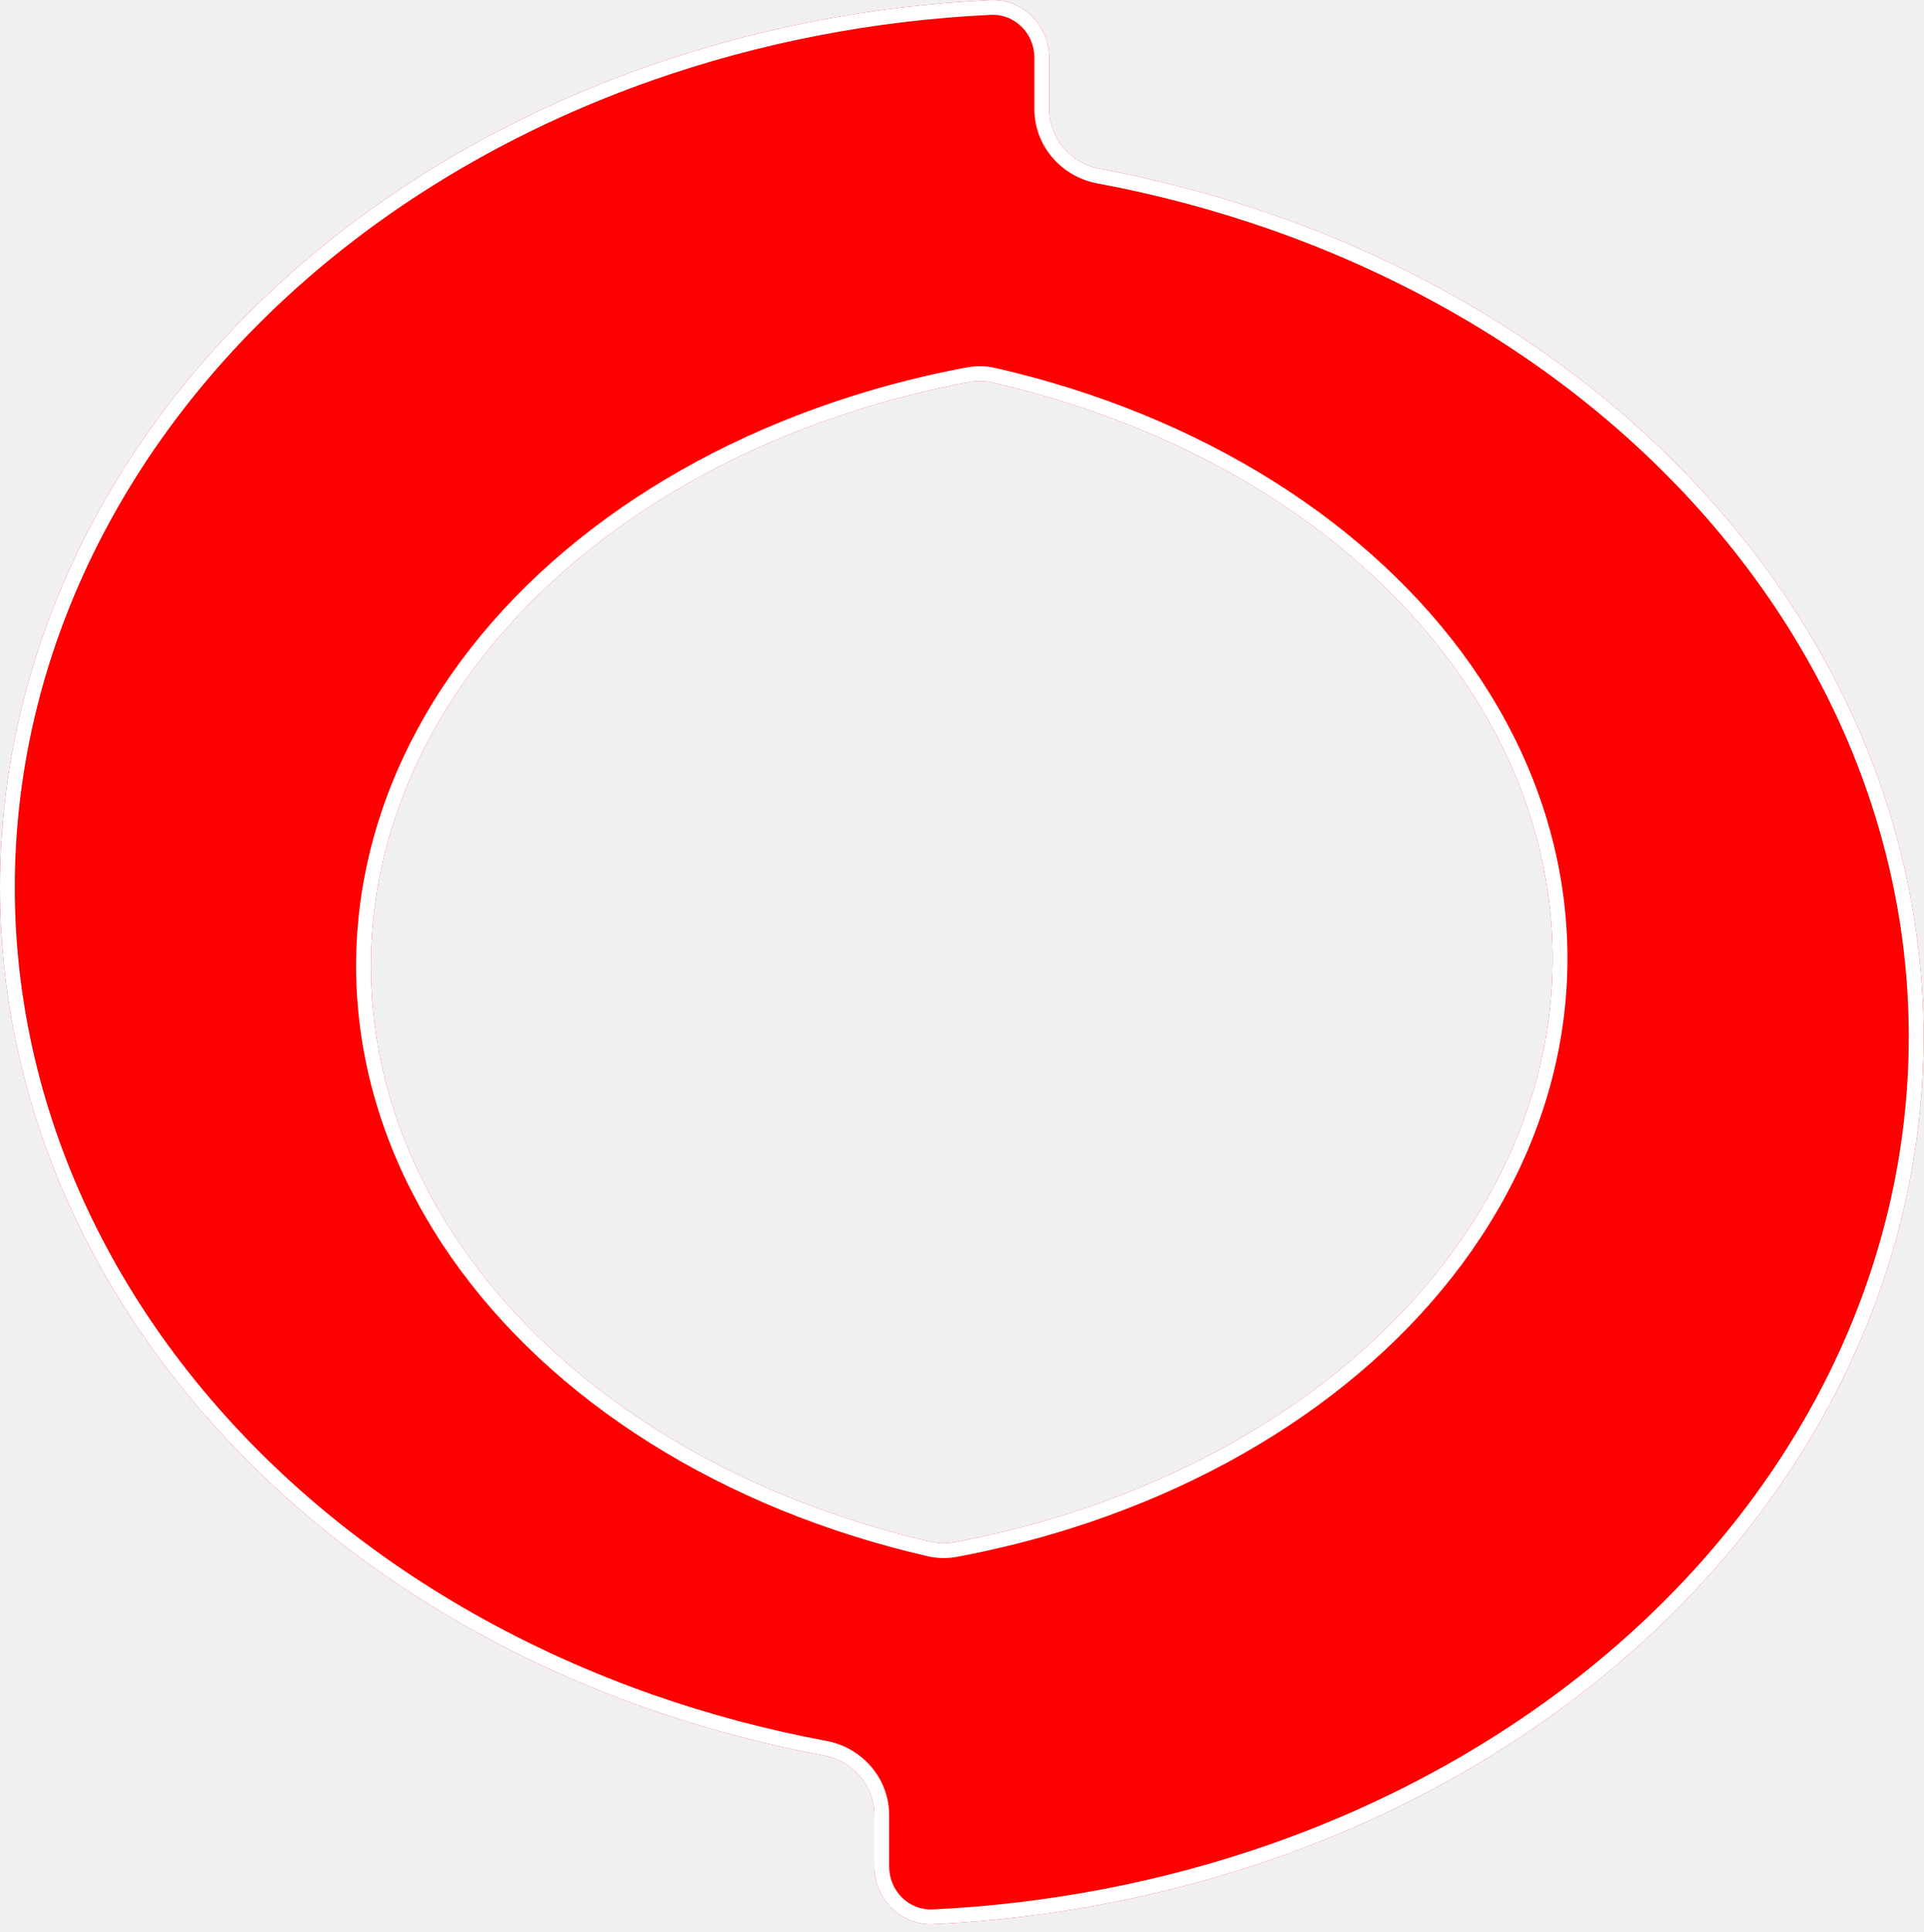
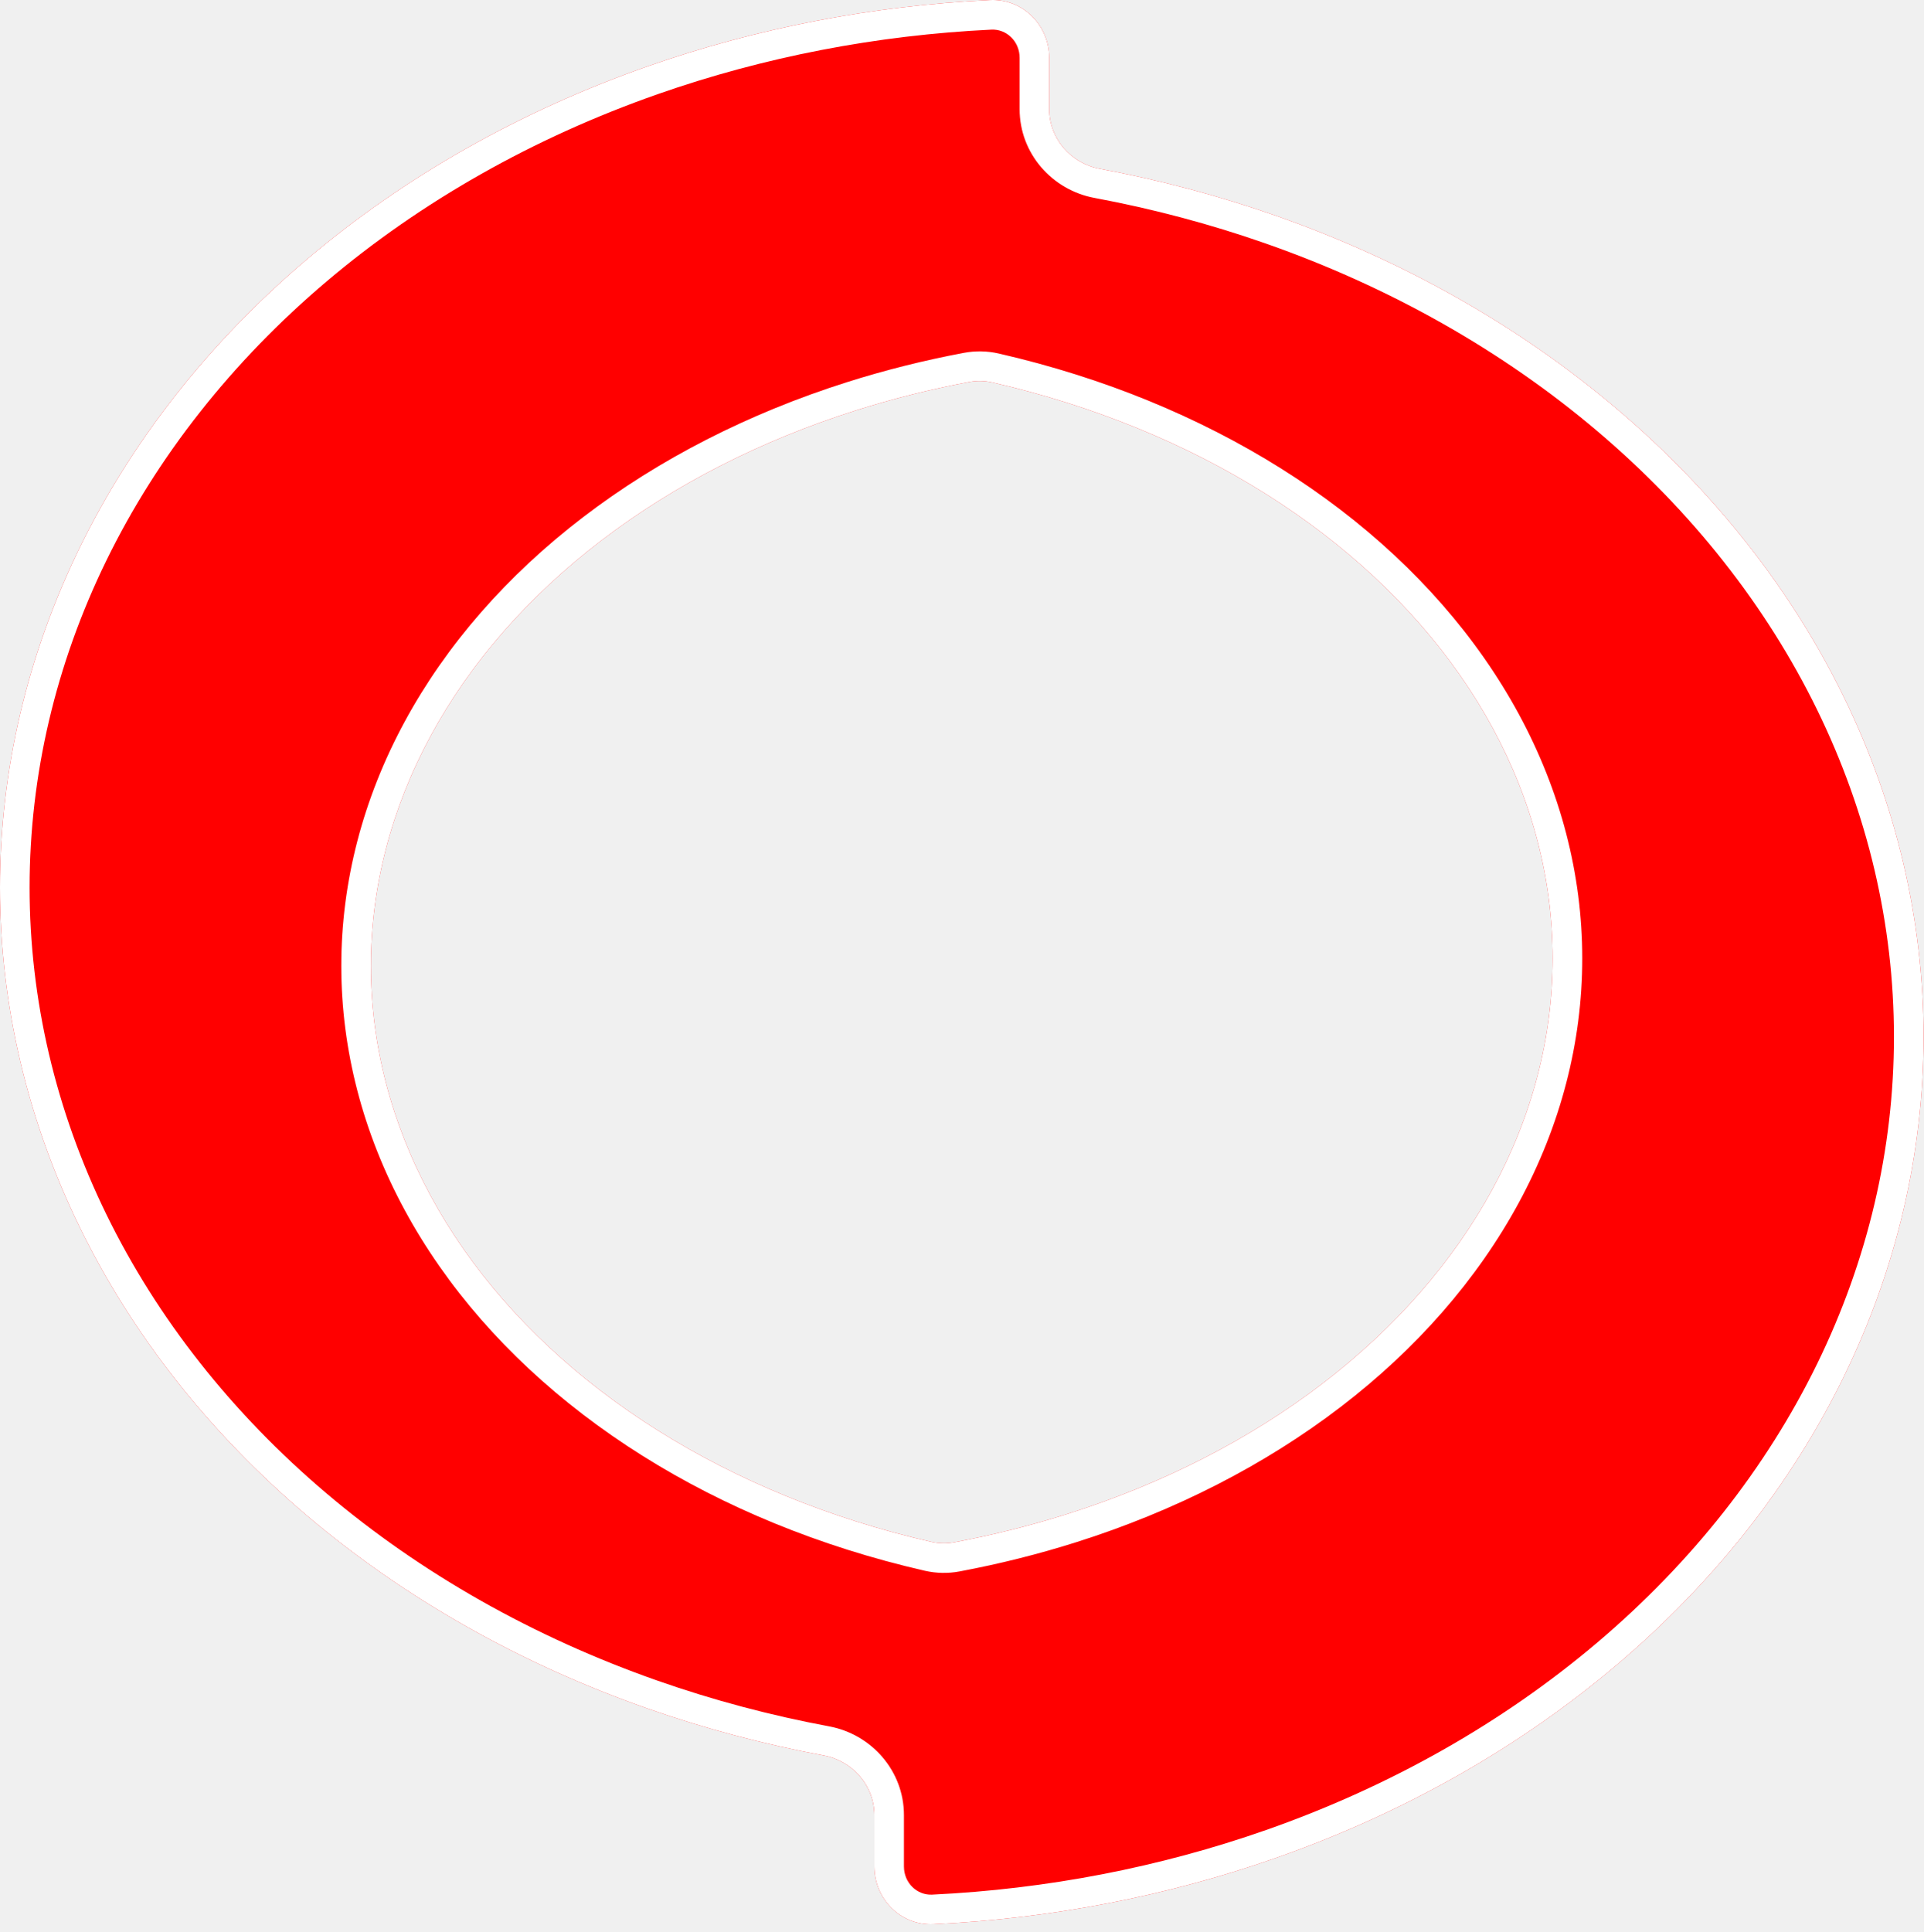
<svg xmlns="http://www.w3.org/2000/svg" width="260" height="261" viewBox="0 0 260 261" fill="none">
  <mask id="path-1-inside-1_35_9" fill="white">
-     <path fill-rule="evenodd" clip-rule="evenodd" d="M111.338 237.247C115.251 237.976 118.182 241.33 118.182 245.31V252.242C118.182 256.66 121.766 260.262 126.179 260.051C142.069 259.291 157.714 256.27 172.453 251.099C189.659 245.062 205.293 236.214 218.462 225.06C231.631 213.906 242.078 200.665 249.205 186.091C256.332 171.518 260 155.898 260 140.124C260 124.35 256.332 108.73 249.205 94.157C242.078 79.583 231.631 66.341 218.462 55.188C205.293 44.033 189.659 35.186 172.453 29.149C164.739 26.443 156.777 24.325 148.662 22.813C144.749 22.083 141.818 18.73 141.818 14.749V7.818C141.818 3.399 138.234 -0.202 133.821 0.009C117.931 0.769 102.286 3.79 87.547 8.961C70.341 14.998 54.707 23.846 41.538 34.999C28.369 46.154 17.922 59.395 10.795 73.969C3.668 88.542 -1.23981e-05 104.162 -1.23981e-05 119.936C-1.23981e-05 135.71 3.668 151.33 10.795 165.903C17.922 180.477 28.369 193.718 41.538 204.872C54.707 216.026 70.341 224.874 87.547 230.911C95.26 233.617 103.223 235.734 111.338 237.247ZM134.107 51.677C133.098 51.447 132.052 51.426 131.034 51.617C125.811 52.597 120.681 53.882 115.689 55.464C102.805 59.547 91.097 65.532 81.236 73.078C71.374 80.623 63.552 89.581 58.215 99.439C52.878 109.298 50.131 119.864 50.131 130.535C50.131 141.205 52.878 151.772 58.215 161.63C63.552 171.489 71.374 180.446 81.236 187.992C91.097 195.537 102.805 201.522 115.689 205.606C119.033 206.666 122.439 207.592 125.893 208.382C126.902 208.613 127.948 208.634 128.966 208.443C134.189 207.463 139.319 206.178 144.311 204.596C157.195 200.513 168.903 194.528 178.764 186.982C188.625 179.437 196.448 170.479 201.785 160.621C207.122 150.762 209.869 140.196 209.869 129.525C209.869 118.855 207.122 108.288 201.785 98.43C196.448 88.571 188.625 79.614 178.764 72.068C168.903 64.523 157.195 58.538 144.311 54.454C140.967 53.394 137.561 52.468 134.107 51.677Z" />
+     <path fill-rule="evenodd" clip-rule="evenodd" d="M111.338 237.247C115.251 237.977 118.182 241.33 118.182 245.31V252.242C118.182 256.66 121.766 260.262 126.179 260.051C142.069 259.291 157.714 256.27 172.453 251.099C189.659 245.062 205.293 236.214 218.462 225.06C231.631 213.906 242.078 200.665 249.205 186.091C256.332 171.518 260 155.898 260 140.124C260 124.35 256.332 108.73 249.205 94.157C242.078 79.583 231.631 66.341 218.462 55.188C205.293 44.033 189.659 35.186 172.453 29.149C164.739 26.443 156.777 24.325 148.662 22.813C144.749 22.083 141.818 18.73 141.818 14.749V7.818C141.818 3.399 138.234 -0.202 133.821 0.009C117.931 0.769 102.286 3.79 87.547 8.961C70.341 14.998 54.707 23.846 41.538 34.999C28.369 46.154 17.922 59.395 10.795 73.969C3.668 88.542 0 104.162 0 119.936C0 135.71 3.668 151.33 10.795 165.903C17.922 180.477 28.369 193.718 41.538 204.872C54.707 216.026 70.341 224.874 87.547 230.911C95.26 233.617 103.223 235.734 111.338 237.247ZM134.107 51.677C133.098 51.447 132.052 51.426 131.034 51.617C125.811 52.597 120.681 53.882 115.689 55.464C102.805 59.547 91.097 65.532 81.236 73.078C71.374 80.623 63.552 89.581 58.215 99.439C52.878 109.298 50.131 119.864 50.131 130.535C50.131 141.205 52.878 151.772 58.215 161.63C63.552 171.489 71.374 180.446 81.236 187.992C91.097 195.537 102.805 201.522 115.689 205.606C119.033 206.666 122.439 207.592 125.893 208.383C126.902 208.613 127.948 208.634 128.966 208.443C134.189 207.463 139.319 206.178 144.311 204.596C157.195 200.513 168.903 194.528 178.764 186.982C188.625 179.437 196.448 170.479 201.785 160.621C207.122 150.762 209.869 140.196 209.869 129.525C209.869 118.855 207.122 108.288 201.785 98.43C196.448 88.571 188.625 79.614 178.764 72.068C168.903 64.523 157.195 58.538 144.311 54.454C140.967 53.394 137.561 52.468 134.107 51.677Z" />
  </mask>
-   <path fill-rule="evenodd" clip-rule="evenodd" d="M111.338 237.247C115.251 237.976 118.182 241.33 118.182 245.31V252.242C118.182 256.66 121.766 260.262 126.179 260.051C142.069 259.291 157.714 256.27 172.453 251.099C189.659 245.062 205.293 236.214 218.462 225.06C231.631 213.906 242.078 200.665 249.205 186.091C256.332 171.518 260 155.898 260 140.124C260 124.35 256.332 108.73 249.205 94.157C242.078 79.583 231.631 66.341 218.462 55.188C205.293 44.033 189.659 35.186 172.453 29.149C164.739 26.443 156.777 24.325 148.662 22.813C144.749 22.083 141.818 18.73 141.818 14.749V7.818C141.818 3.399 138.234 -0.202 133.821 0.009C117.931 0.769 102.286 3.79 87.547 8.961C70.341 14.998 54.707 23.846 41.538 34.999C28.369 46.154 17.922 59.395 10.795 73.969C3.668 88.542 -1.23981e-05 104.162 -1.23981e-05 119.936C-1.23981e-05 135.71 3.668 151.33 10.795 165.903C17.922 180.477 28.369 193.718 41.538 204.872C54.707 216.026 70.341 224.874 87.547 230.911C95.26 233.617 103.223 235.734 111.338 237.247ZM134.107 51.677C133.098 51.447 132.052 51.426 131.034 51.617C125.811 52.597 120.681 53.882 115.689 55.464C102.805 59.547 91.097 65.532 81.236 73.078C71.374 80.623 63.552 89.581 58.215 99.439C52.878 109.298 50.131 119.864 50.131 130.535C50.131 141.205 52.878 151.772 58.215 161.63C63.552 171.489 71.374 180.446 81.236 187.992C91.097 195.537 102.805 201.522 115.689 205.606C119.033 206.666 122.439 207.592 125.893 208.382C126.902 208.613 127.948 208.634 128.966 208.443C134.189 207.463 139.319 206.178 144.311 204.596C157.195 200.513 168.903 194.528 178.764 186.982C188.625 179.437 196.448 170.479 201.785 160.621C207.122 150.762 209.869 140.196 209.869 129.525C209.869 118.855 207.122 108.288 201.785 98.43C196.448 88.571 188.625 79.614 178.764 72.068C168.903 64.523 157.195 58.538 144.311 54.454C140.967 53.394 137.561 52.468 134.107 51.677Z" fill="#FF0000" />
-   <path d="M218.462 225.06L217.17 223.534L217.17 223.534L218.462 225.06ZM249.205 186.091L251.001 186.97L251.001 186.97L249.205 186.091ZM249.205 94.157L251.001 93.278L251.001 93.278L249.205 94.157ZM218.462 55.188L217.17 56.714L217.17 56.714L218.462 55.188ZM172.453 29.149L171.791 31.036L171.791 31.036L172.453 29.149ZM87.547 8.961L86.885 7.074L86.885 7.074L87.547 8.961ZM41.538 34.999L42.83 36.526L42.83 36.526L41.538 34.999ZM10.795 73.969L12.592 74.847L12.592 74.847L10.795 73.969ZM10.795 165.903L8.999 166.782L8.999 166.782L10.795 165.903ZM41.538 204.872L42.83 203.346L42.83 203.346L41.538 204.872ZM87.547 230.911L88.209 229.024L88.209 229.024L87.547 230.911ZM115.689 55.464L115.085 53.557L115.085 53.557L115.689 55.464ZM81.236 73.078L80.021 71.489L80.021 71.489L81.236 73.078ZM58.215 99.439L59.974 100.391L59.974 100.391L58.215 99.439ZM58.215 161.63L56.456 162.582L56.456 162.582L58.215 161.63ZM81.236 187.992L82.451 186.403L82.451 186.403L81.236 187.992ZM115.689 205.606L116.293 203.699L116.293 203.699L115.689 205.606ZM144.311 204.596L143.706 202.69L143.706 202.69L144.311 204.596ZM201.785 160.621L200.026 159.669L200.026 159.669L201.785 160.621ZM178.764 72.068L179.979 70.48L179.979 70.48L178.764 72.068ZM144.311 54.454L144.915 52.547L144.915 52.547L144.311 54.454ZM125.893 208.382L125.447 210.332L125.893 208.382ZM128.966 208.443L128.597 206.477L128.966 208.443ZM131.034 51.617L131.403 53.583L131.034 51.617ZM134.107 51.677L133.66 53.627L134.107 51.677ZM111.338 237.247L110.972 239.213L111.338 237.247ZM116.182 245.31V252.242H120.182V245.31H116.182ZM126.274 262.049C142.353 261.28 158.19 258.222 173.115 252.986L171.791 249.212C157.239 254.317 141.784 257.302 126.083 258.053L126.274 262.049ZM173.115 252.986C190.539 246.873 206.389 237.907 219.755 226.587L217.17 223.534C204.197 234.522 188.78 243.251 171.791 249.212L173.115 252.986ZM219.755 226.587C233.121 215.265 243.745 201.807 251.001 186.97L247.408 185.213C240.41 199.522 230.142 212.547 217.17 223.534L219.755 226.587ZM251.001 186.97C258.258 172.131 262 156.211 262 140.124H258C258 155.585 254.405 170.905 247.408 185.213L251.001 186.97ZM262 140.124C262 124.036 258.258 108.117 251.001 93.278L247.408 95.035C254.405 109.343 258 124.663 258 140.124H262ZM251.001 93.278C243.745 78.441 233.121 64.983 219.755 53.661L217.17 56.714C230.142 67.701 240.41 80.726 247.408 95.035L251.001 93.278ZM219.755 53.661C206.389 42.341 190.539 33.375 173.115 27.262L171.791 31.036C188.78 36.997 204.197 45.726 217.17 56.714L219.755 53.661ZM173.115 27.262C165.303 24.521 157.242 22.378 149.028 20.847L148.295 24.779C156.312 26.273 164.175 28.364 171.791 31.036L173.115 27.262ZM143.818 14.749V7.818H139.818V14.749H143.818ZM133.725 -1.989C117.647 -1.22 101.81 1.838 86.885 7.074L88.209 10.848C102.761 5.743 118.215 2.758 133.917 2.007L133.725 -1.989ZM86.885 7.074C69.461 13.187 53.611 22.153 40.245 33.473L42.83 36.526C55.803 25.538 71.22 16.809 88.209 10.848L86.885 7.074ZM40.245 33.473C26.879 44.794 16.255 58.253 8.999 73.09L12.592 74.847C19.59 60.538 29.858 47.513 42.83 36.526L40.245 33.473ZM8.999 73.09C1.742 87.929 -2 103.848 -2 119.936H2C2 104.475 5.595 89.155 12.592 74.847L8.999 73.09ZM-2 119.936C-2 136.023 1.742 151.943 8.999 166.782L12.592 165.025C5.595 150.717 2 135.397 2 119.936H-2ZM8.999 166.782C16.255 181.619 26.879 195.077 40.245 206.399L42.83 203.346C29.858 192.359 19.59 179.334 12.592 165.025L8.999 166.782ZM40.245 206.399C53.611 217.719 69.461 226.685 86.885 232.798L88.209 229.024C71.22 223.063 55.803 214.334 42.83 203.346L40.245 206.399ZM86.885 232.798C94.696 235.539 102.758 237.682 110.972 239.213L111.705 235.281C103.688 233.787 95.825 231.695 88.209 229.024L86.885 232.798ZM116.294 57.37C121.206 55.813 126.258 54.548 131.403 53.583L130.666 49.651C125.364 50.646 120.155 51.95 115.085 53.557L116.294 57.37ZM82.451 74.666C92.113 67.273 103.61 61.39 116.294 57.37L115.085 53.557C101.999 57.704 90.081 63.791 80.021 71.489L82.451 74.666ZM59.974 100.391C65.163 90.806 72.79 82.059 82.451 74.666L80.021 71.489C69.959 79.188 61.941 88.355 56.456 98.487L59.974 100.391ZM52.131 130.535C52.131 120.213 54.787 109.973 59.974 100.391L56.456 98.487C50.969 108.623 48.131 119.514 48.131 130.535H52.131ZM59.974 160.678C54.787 151.097 52.131 140.856 52.131 130.535H48.131C48.131 141.555 50.969 152.447 56.456 162.582L59.974 160.678ZM82.451 186.403C72.79 179.011 65.163 170.263 59.974 160.678L56.456 162.582C61.941 172.714 69.959 181.882 80.021 189.58L82.451 186.403ZM116.293 203.699C103.61 199.68 92.113 193.796 82.451 186.403L80.021 189.58C90.081 197.278 101.999 203.365 115.085 207.512L116.293 203.699ZM126.34 206.433C122.937 205.654 119.584 204.742 116.293 203.699L115.085 207.512C118.482 208.589 121.94 209.529 125.447 210.332L126.34 206.433ZM143.706 202.69C138.794 204.247 133.742 205.512 128.597 206.477L129.334 210.409C134.636 209.414 139.845 208.11 144.915 206.503L143.706 202.69ZM177.549 185.394C167.887 192.787 156.39 198.67 143.706 202.69L144.915 206.503C158.001 202.356 169.919 196.269 179.979 188.571L177.549 185.394ZM200.026 159.669C194.837 169.254 187.21 178.001 177.549 185.394L179.979 188.571C190.041 180.872 198.059 171.705 203.544 161.573L200.026 159.669ZM207.869 129.525C207.869 139.847 205.213 150.087 200.026 159.669L203.544 161.573C209.031 151.437 211.869 140.545 211.869 129.525H207.869ZM200.026 99.382C205.213 108.963 207.869 119.204 207.869 129.525H211.869C211.869 118.505 209.031 107.613 203.544 97.478L200.026 99.382ZM177.549 73.657C187.21 81.049 194.837 89.797 200.026 99.382L203.544 97.478C198.059 87.346 190.041 78.178 179.979 70.48L177.549 73.657ZM143.706 56.361C156.39 60.38 167.887 66.264 177.549 73.657L179.979 70.48C169.919 62.782 158.001 56.695 144.915 52.547L143.706 56.361ZM133.66 53.627C137.062 54.406 140.416 55.318 143.706 56.361L144.915 52.547C141.518 51.471 138.06 50.531 134.553 49.728L133.66 53.627ZM125.447 210.332C126.724 210.624 128.047 210.65 129.334 210.409L128.597 206.477C127.849 206.618 127.081 206.603 126.34 206.433L125.447 210.332ZM131.403 53.583C132.151 53.442 132.919 53.457 133.66 53.627L134.553 49.728C133.276 49.436 131.953 49.41 130.666 49.651L131.403 53.583ZM149.028 20.847C146.011 20.284 143.818 17.716 143.818 14.749H139.818C139.818 19.744 143.486 23.883 148.295 24.779L149.028 20.847ZM116.182 252.242C116.182 257.738 120.657 262.317 126.274 262.049L126.083 258.053C122.874 258.207 120.182 255.583 120.182 252.242H116.182ZM143.818 7.818C143.818 2.322 139.343 -2.258 133.725 -1.989L133.917 2.007C137.126 1.853 139.818 4.477 139.818 7.818H143.818ZM120.182 245.31C120.182 240.316 116.514 236.177 111.705 235.281L110.972 239.213C113.989 239.776 116.182 242.344 116.182 245.31H120.182Z" fill="white" mask="url(#path-1-inside-1_35_9)" />
+   <path fill-rule="evenodd" clip-rule="evenodd" d="M111.338 237.247C115.251 237.977 118.182 241.33 118.182 245.31V252.242C118.182 256.66 121.766 260.262 126.179 260.051C142.069 259.291 157.714 256.27 172.453 251.099C189.659 245.062 205.293 236.214 218.462 225.06C231.631 213.906 242.078 200.665 249.205 186.091C256.332 171.518 260 155.898 260 140.124C260 124.35 256.332 108.73 249.205 94.157C242.078 79.583 231.631 66.341 218.462 55.188C205.293 44.033 189.659 35.186 172.453 29.149C164.739 26.443 156.777 24.325 148.662 22.813C144.749 22.083 141.818 18.73 141.818 14.749V7.818C141.818 3.399 138.234 -0.202 133.821 0.009C117.931 0.769 102.286 3.79 87.547 8.961C70.341 14.998 54.707 23.846 41.538 34.999C28.369 46.154 17.922 59.395 10.795 73.969C3.668 88.542 0 104.162 0 119.936C0 135.71 3.668 151.33 10.795 165.903C17.922 180.477 28.369 193.718 41.538 204.872C54.707 216.026 70.341 224.874 87.547 230.911C95.26 233.617 103.223 235.734 111.338 237.247ZM134.107 51.677C133.098 51.447 132.052 51.426 131.034 51.617C125.811 52.597 120.681 53.882 115.689 55.464C102.805 59.547 91.097 65.532 81.236 73.078C71.374 80.623 63.552 89.581 58.215 99.439C52.878 109.298 50.131 119.864 50.131 130.535C50.131 141.205 52.878 151.772 58.215 161.63C63.552 171.489 71.374 180.446 81.236 187.992C91.097 195.537 102.805 201.522 115.689 205.606C119.033 206.666 122.439 207.592 125.893 208.383C126.902 208.613 127.948 208.634 128.966 208.443C134.189 207.463 139.319 206.178 144.311 204.596C157.195 200.513 168.903 194.528 178.764 186.982C188.625 179.437 196.448 170.479 201.785 160.621C207.122 150.762 209.869 140.196 209.869 129.525C209.869 118.855 207.122 108.288 201.785 98.43C196.448 88.571 188.625 79.614 178.764 72.068C168.903 64.523 157.195 58.538 144.311 54.454C140.967 53.394 137.561 52.468 134.107 51.677Z" fill="#FF0000" />
+   <path d="M218.462 225.06L215.877 222.008L215.877 222.008L218.462 225.06ZM249.205 186.091L252.798 187.849L252.798 187.849L249.205 186.091ZM249.205 94.157L252.798 92.399L252.798 92.399L249.205 94.157ZM218.462 55.188L215.877 58.24L215.877 58.24L218.462 55.188ZM172.453 29.149L171.129 32.924L171.129 32.924L172.453 29.149ZM87.547 8.961L86.222 5.187L86.222 5.187L87.547 8.961ZM41.538 34.999L44.123 38.052L44.123 38.052L41.538 34.999ZM10.795 73.969L14.389 75.726L14.389 75.726L10.795 73.969ZM10.795 165.903L14.389 164.146L14.389 164.146L10.795 165.903ZM87.547 230.911L88.871 227.136L88.871 227.136L87.547 230.911ZM115.689 55.464L114.481 51.65L114.481 51.65L115.689 55.464ZM81.236 73.078L78.805 69.901L78.805 69.901L81.236 73.078ZM58.215 99.439L61.733 101.343L61.733 101.343L58.215 99.439ZM58.215 161.63L54.697 163.534L54.697 163.534L58.215 161.63ZM81.236 187.992L78.805 191.168L78.805 191.168L81.236 187.992ZM115.689 205.606L116.898 201.793L116.898 201.793L115.689 205.606ZM144.311 204.596L143.102 200.783L143.102 200.783L144.311 204.596ZM201.785 160.621L198.267 158.716L198.267 158.716L201.785 160.621ZM178.764 72.068L181.195 68.891L181.195 68.891L178.764 72.068ZM144.311 54.454L143.102 58.267L143.102 58.267L144.311 54.454ZM125.893 208.383L125.001 212.282L125.893 208.383ZM128.966 208.443L128.228 204.512L128.966 208.443ZM131.034 51.617L130.297 47.685L131.034 51.617ZM134.107 51.677L134.999 47.778L134.107 51.677ZM111.338 237.247L110.605 241.179L111.338 237.247ZM114.182 245.31V252.242H122.182V245.31H114.182ZM126.37 264.046C142.638 263.268 158.665 260.175 173.777 254.873L171.129 247.324C156.763 252.364 141.5 255.314 125.988 256.056L126.37 264.046ZM173.777 254.873C191.418 248.684 207.485 239.6 221.048 228.113L215.877 222.008C203.102 232.829 187.901 241.44 171.129 247.324L173.777 254.873ZM221.048 228.113C234.611 216.624 245.413 202.95 252.798 187.849L245.611 184.334C238.743 198.379 228.652 211.188 215.877 222.008L221.048 228.113ZM252.798 187.849C260.185 172.744 264 156.525 264 140.124H256C256 155.271 252.479 170.292 245.611 184.334L252.798 187.849ZM264 140.124C264 123.723 260.185 107.504 252.798 92.399L245.611 95.914C252.479 109.956 256 124.977 256 140.124H264ZM252.798 92.399C245.413 77.298 234.611 63.623 221.048 52.135L215.877 58.24C228.652 69.06 238.743 81.868 245.611 95.914L252.798 92.399ZM221.048 52.135C207.485 40.648 191.418 31.564 173.777 25.375L171.129 32.924C187.901 38.808 203.102 47.419 215.877 58.24L221.048 52.135ZM173.777 25.375C165.868 22.6 157.708 20.43 149.395 18.88L147.929 26.745C155.847 28.221 163.611 30.286 171.129 32.924L173.777 25.375ZM145.818 14.749V7.818H137.818V14.749H145.818ZM133.63 -3.987C117.362 -3.208 101.335 -0.115 86.222 5.187L88.871 12.736C103.237 7.696 118.5 4.746 134.012 4.004L133.63 -3.987ZM86.222 5.187C68.582 11.376 52.515 20.46 38.952 31.947L44.123 38.052C56.898 27.231 72.099 18.62 88.871 12.736L86.222 5.187ZM38.952 31.947C25.389 43.435 14.587 57.11 7.202 72.211L14.389 75.726C21.257 61.681 31.348 48.872 44.123 38.052L38.952 31.947ZM7.202 72.211C-0.185 87.316 -4 103.535 -4 119.936H4C4 104.789 7.521 89.768 14.389 75.726L7.202 72.211ZM-4 119.936C-4 136.337 -0.185 152.556 7.202 167.661L14.389 164.146C7.521 150.104 4 135.083 4 119.936H-4ZM7.202 167.661C14.587 182.762 25.389 196.436 38.952 207.925L44.123 201.82C31.348 191 21.257 178.191 14.389 164.146L7.202 167.661ZM38.952 207.925C52.515 219.412 68.582 228.496 86.222 234.685L88.871 227.136C72.099 221.252 56.898 212.641 44.123 201.82L38.952 207.925ZM86.222 234.685C94.132 237.46 102.292 239.63 110.605 241.179L112.071 233.315C104.153 231.839 96.389 229.774 88.871 227.136L86.222 234.685ZM116.898 59.277C121.732 57.745 126.704 56.499 131.772 55.548L130.297 47.685C124.918 48.695 119.63 50.019 114.481 51.65L116.898 59.277ZM83.667 76.254C93.129 69.014 104.415 63.233 116.898 59.277L114.481 51.65C101.194 55.861 89.065 62.05 78.805 69.901L83.667 76.254ZM61.733 101.343C66.773 92.032 74.205 83.494 83.667 76.254L78.805 69.901C68.544 77.752 60.331 87.129 54.697 97.535L61.733 101.343ZM54.131 130.535C54.131 120.563 56.696 110.648 61.733 101.343L54.697 97.535C49.06 107.948 46.131 119.165 46.131 130.535H54.131ZM61.733 159.726C56.696 150.422 54.131 140.506 54.131 130.535H46.131C46.131 141.904 49.06 153.122 54.697 163.534L61.733 159.726ZM83.667 184.815C74.205 177.575 66.773 169.037 61.733 159.726L54.697 163.534C60.331 173.94 68.544 183.317 78.805 191.168L83.667 184.815ZM116.898 201.793C104.415 197.837 93.129 192.055 83.667 184.815L78.805 191.168C89.065 199.019 101.194 205.208 114.481 209.419L116.898 201.793ZM126.786 204.483C123.436 203.717 120.136 202.819 116.898 201.793L114.481 209.419C117.93 210.512 121.442 211.467 125.001 212.282L126.786 204.483ZM143.102 200.783C138.268 202.315 133.295 203.561 128.228 204.512L129.703 212.374C135.082 211.365 140.37 210.041 145.519 208.41L143.102 200.783ZM176.333 183.805C166.871 191.046 155.585 196.827 143.102 200.783L145.519 208.41C158.806 204.199 170.935 198.009 181.195 190.159L176.333 183.805ZM198.267 158.716C193.227 168.028 185.795 176.566 176.333 183.805L181.195 190.159C191.456 182.308 199.669 172.931 205.303 162.525L198.267 158.716ZM205.869 129.525C205.869 139.497 203.304 149.412 198.267 158.716L205.303 162.525C210.94 152.112 213.869 140.895 213.869 129.525H205.869ZM198.267 100.334C203.304 109.638 205.869 119.553 205.869 129.525H213.869C213.869 118.156 210.94 106.938 205.303 96.525L198.267 100.334ZM176.333 75.245C185.795 82.485 193.227 91.023 198.267 100.334L205.303 96.525C199.669 86.12 191.456 76.743 181.195 68.891L176.333 75.245ZM143.102 58.267C155.585 62.223 166.871 68.005 176.333 75.245L181.195 68.891C170.935 61.041 158.806 54.852 145.519 50.641L143.102 58.267ZM133.214 55.577C136.564 56.343 139.864 57.241 143.102 58.267L145.519 50.641C142.07 49.548 138.558 48.593 134.999 47.778L133.214 55.577ZM125.001 212.282C126.546 212.635 128.146 212.667 129.703 212.374L128.228 204.512C127.75 204.601 127.259 204.592 126.786 204.483L125.001 212.282ZM131.772 55.548C132.25 55.459 132.741 55.468 133.214 55.577L134.999 47.778C133.454 47.425 131.854 47.393 130.297 47.685L131.772 55.548ZM149.395 18.88C147.274 18.485 145.818 16.702 145.818 14.749H137.818C137.818 20.758 142.224 25.682 147.929 26.745L149.395 18.88ZM114.182 252.242C114.182 258.816 119.549 264.373 126.37 264.046L125.988 256.056C123.982 256.152 122.182 254.505 122.182 252.242H114.182ZM145.818 7.818C145.818 1.244 140.451 -4.313 133.63 -3.987L134.012 4.004C136.018 3.908 137.818 5.555 137.818 7.818H145.818ZM122.182 245.31C122.182 239.302 117.776 234.378 112.071 233.315L110.605 241.179C112.726 241.575 114.182 243.358 114.182 245.31H122.182Z" fill="white" mask="url(#path-1-inside-1_35_9)" />
</svg>
